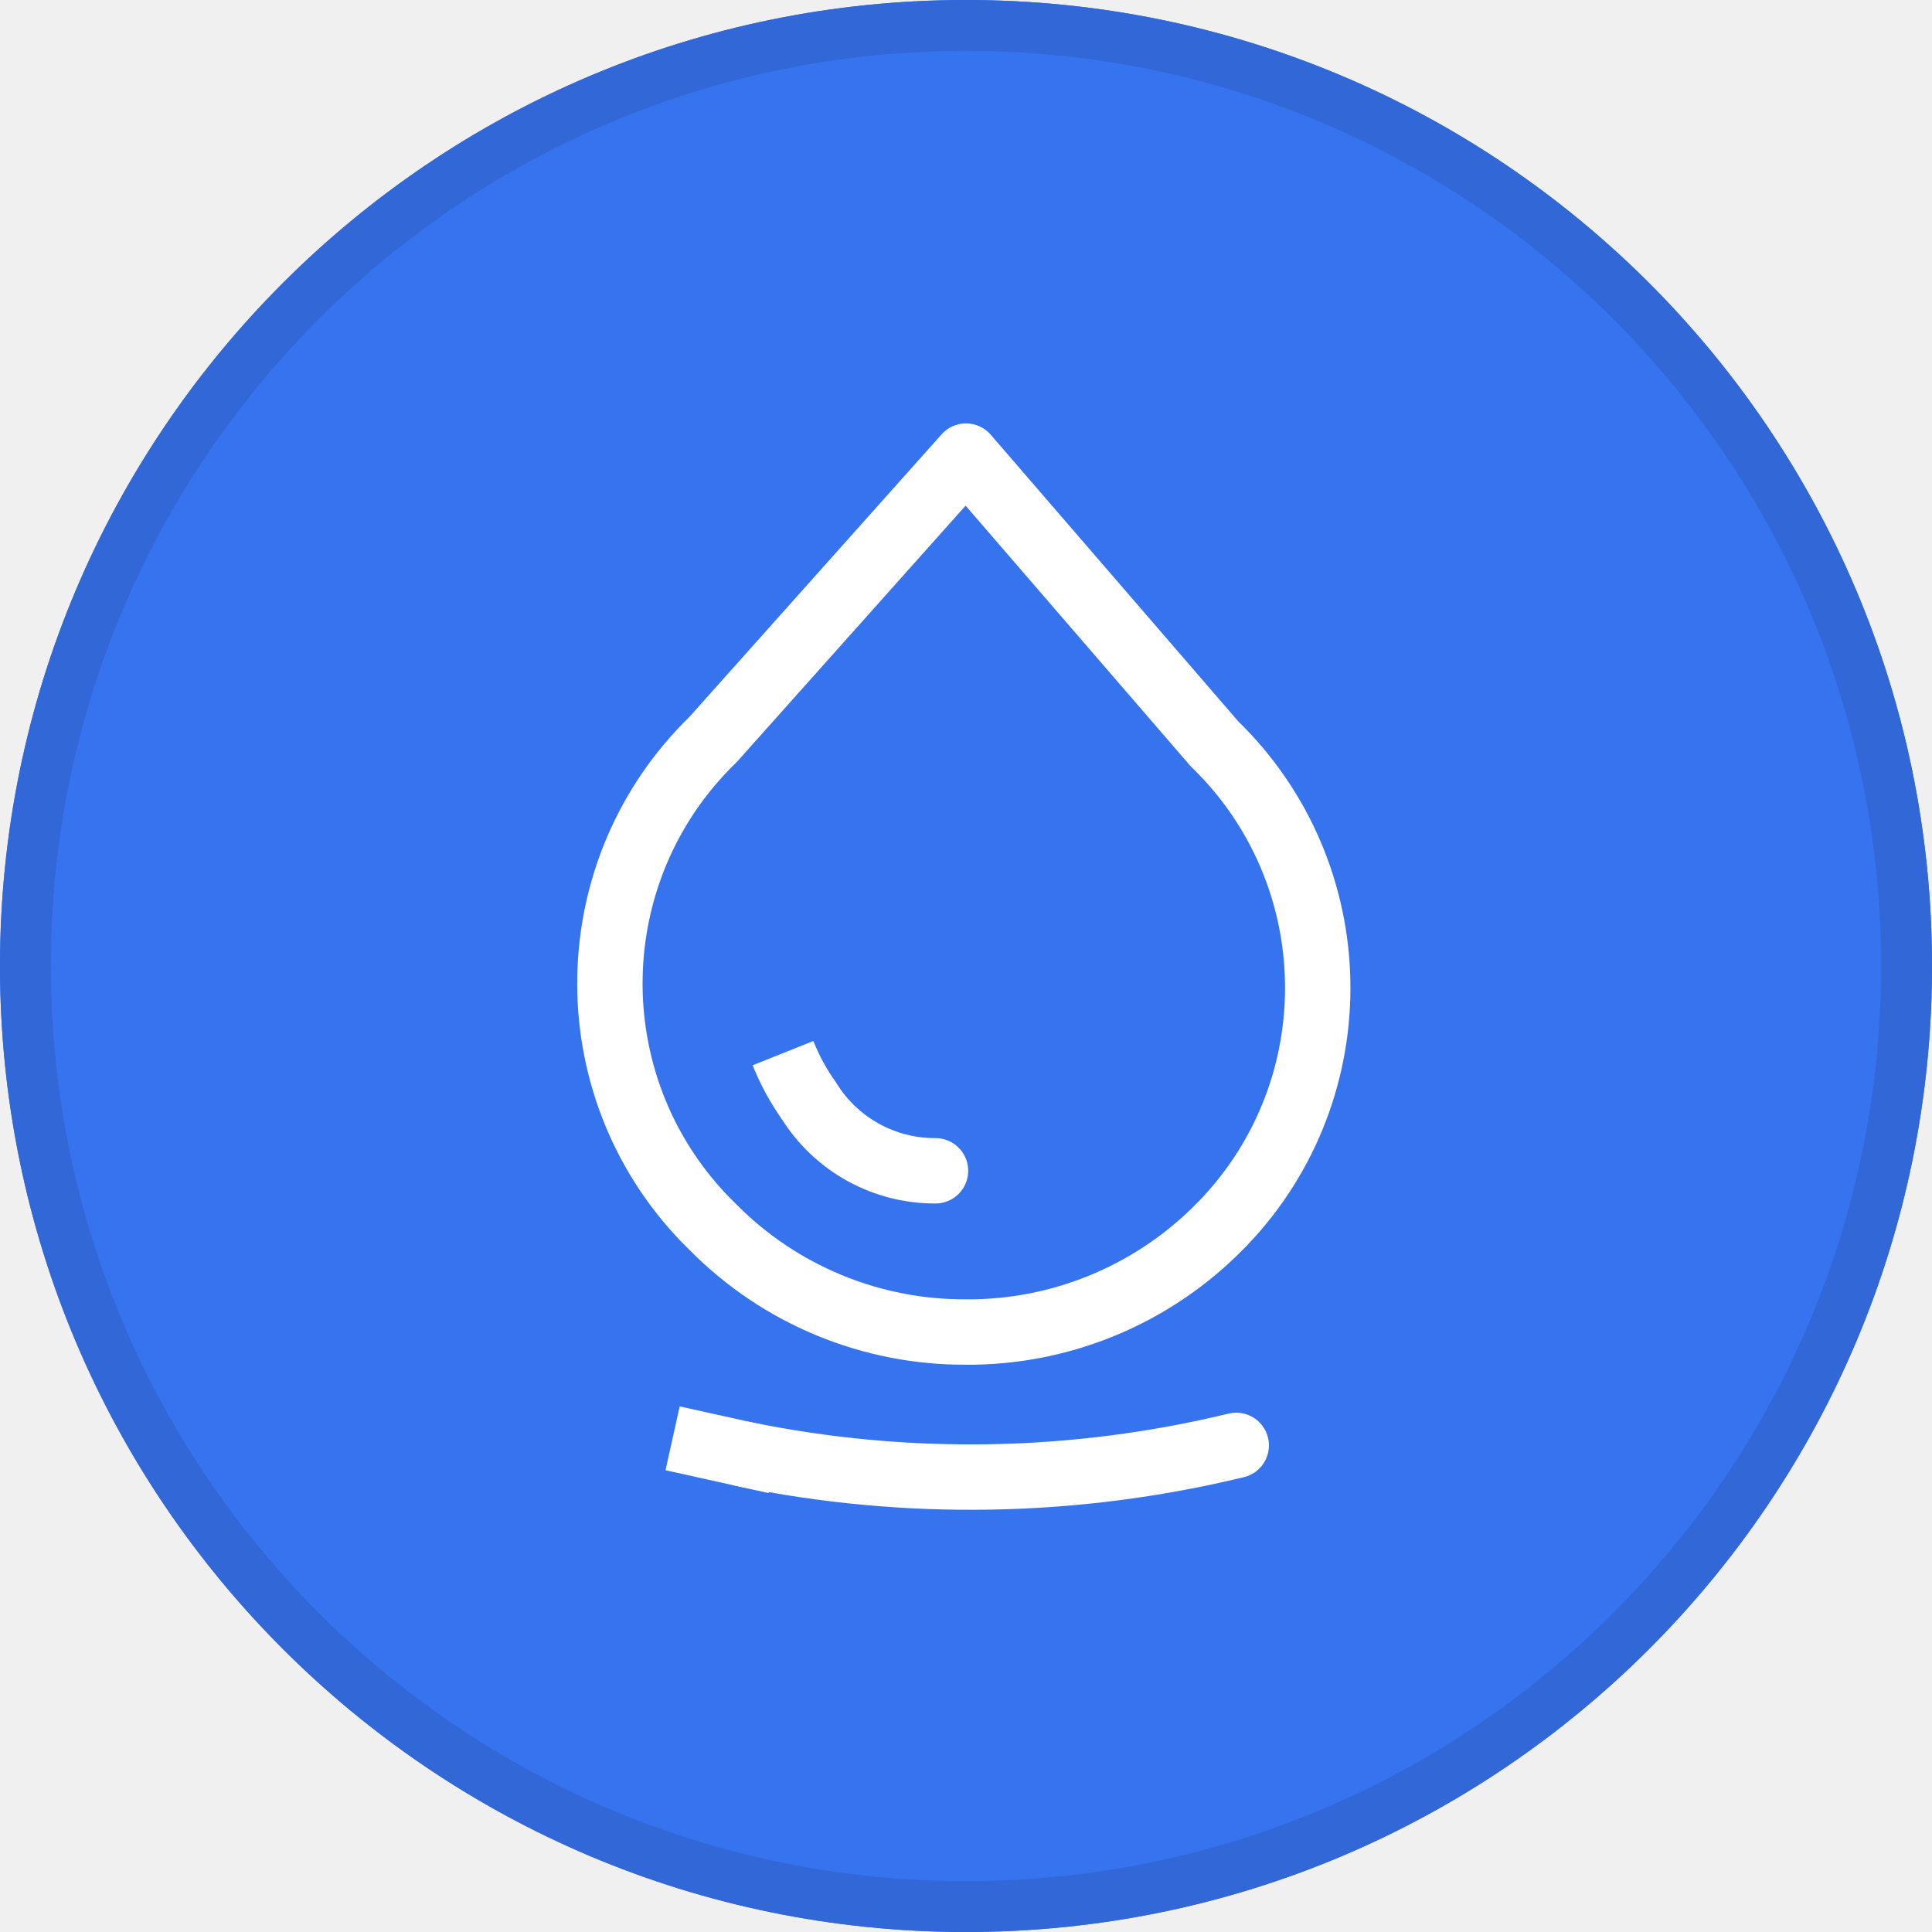
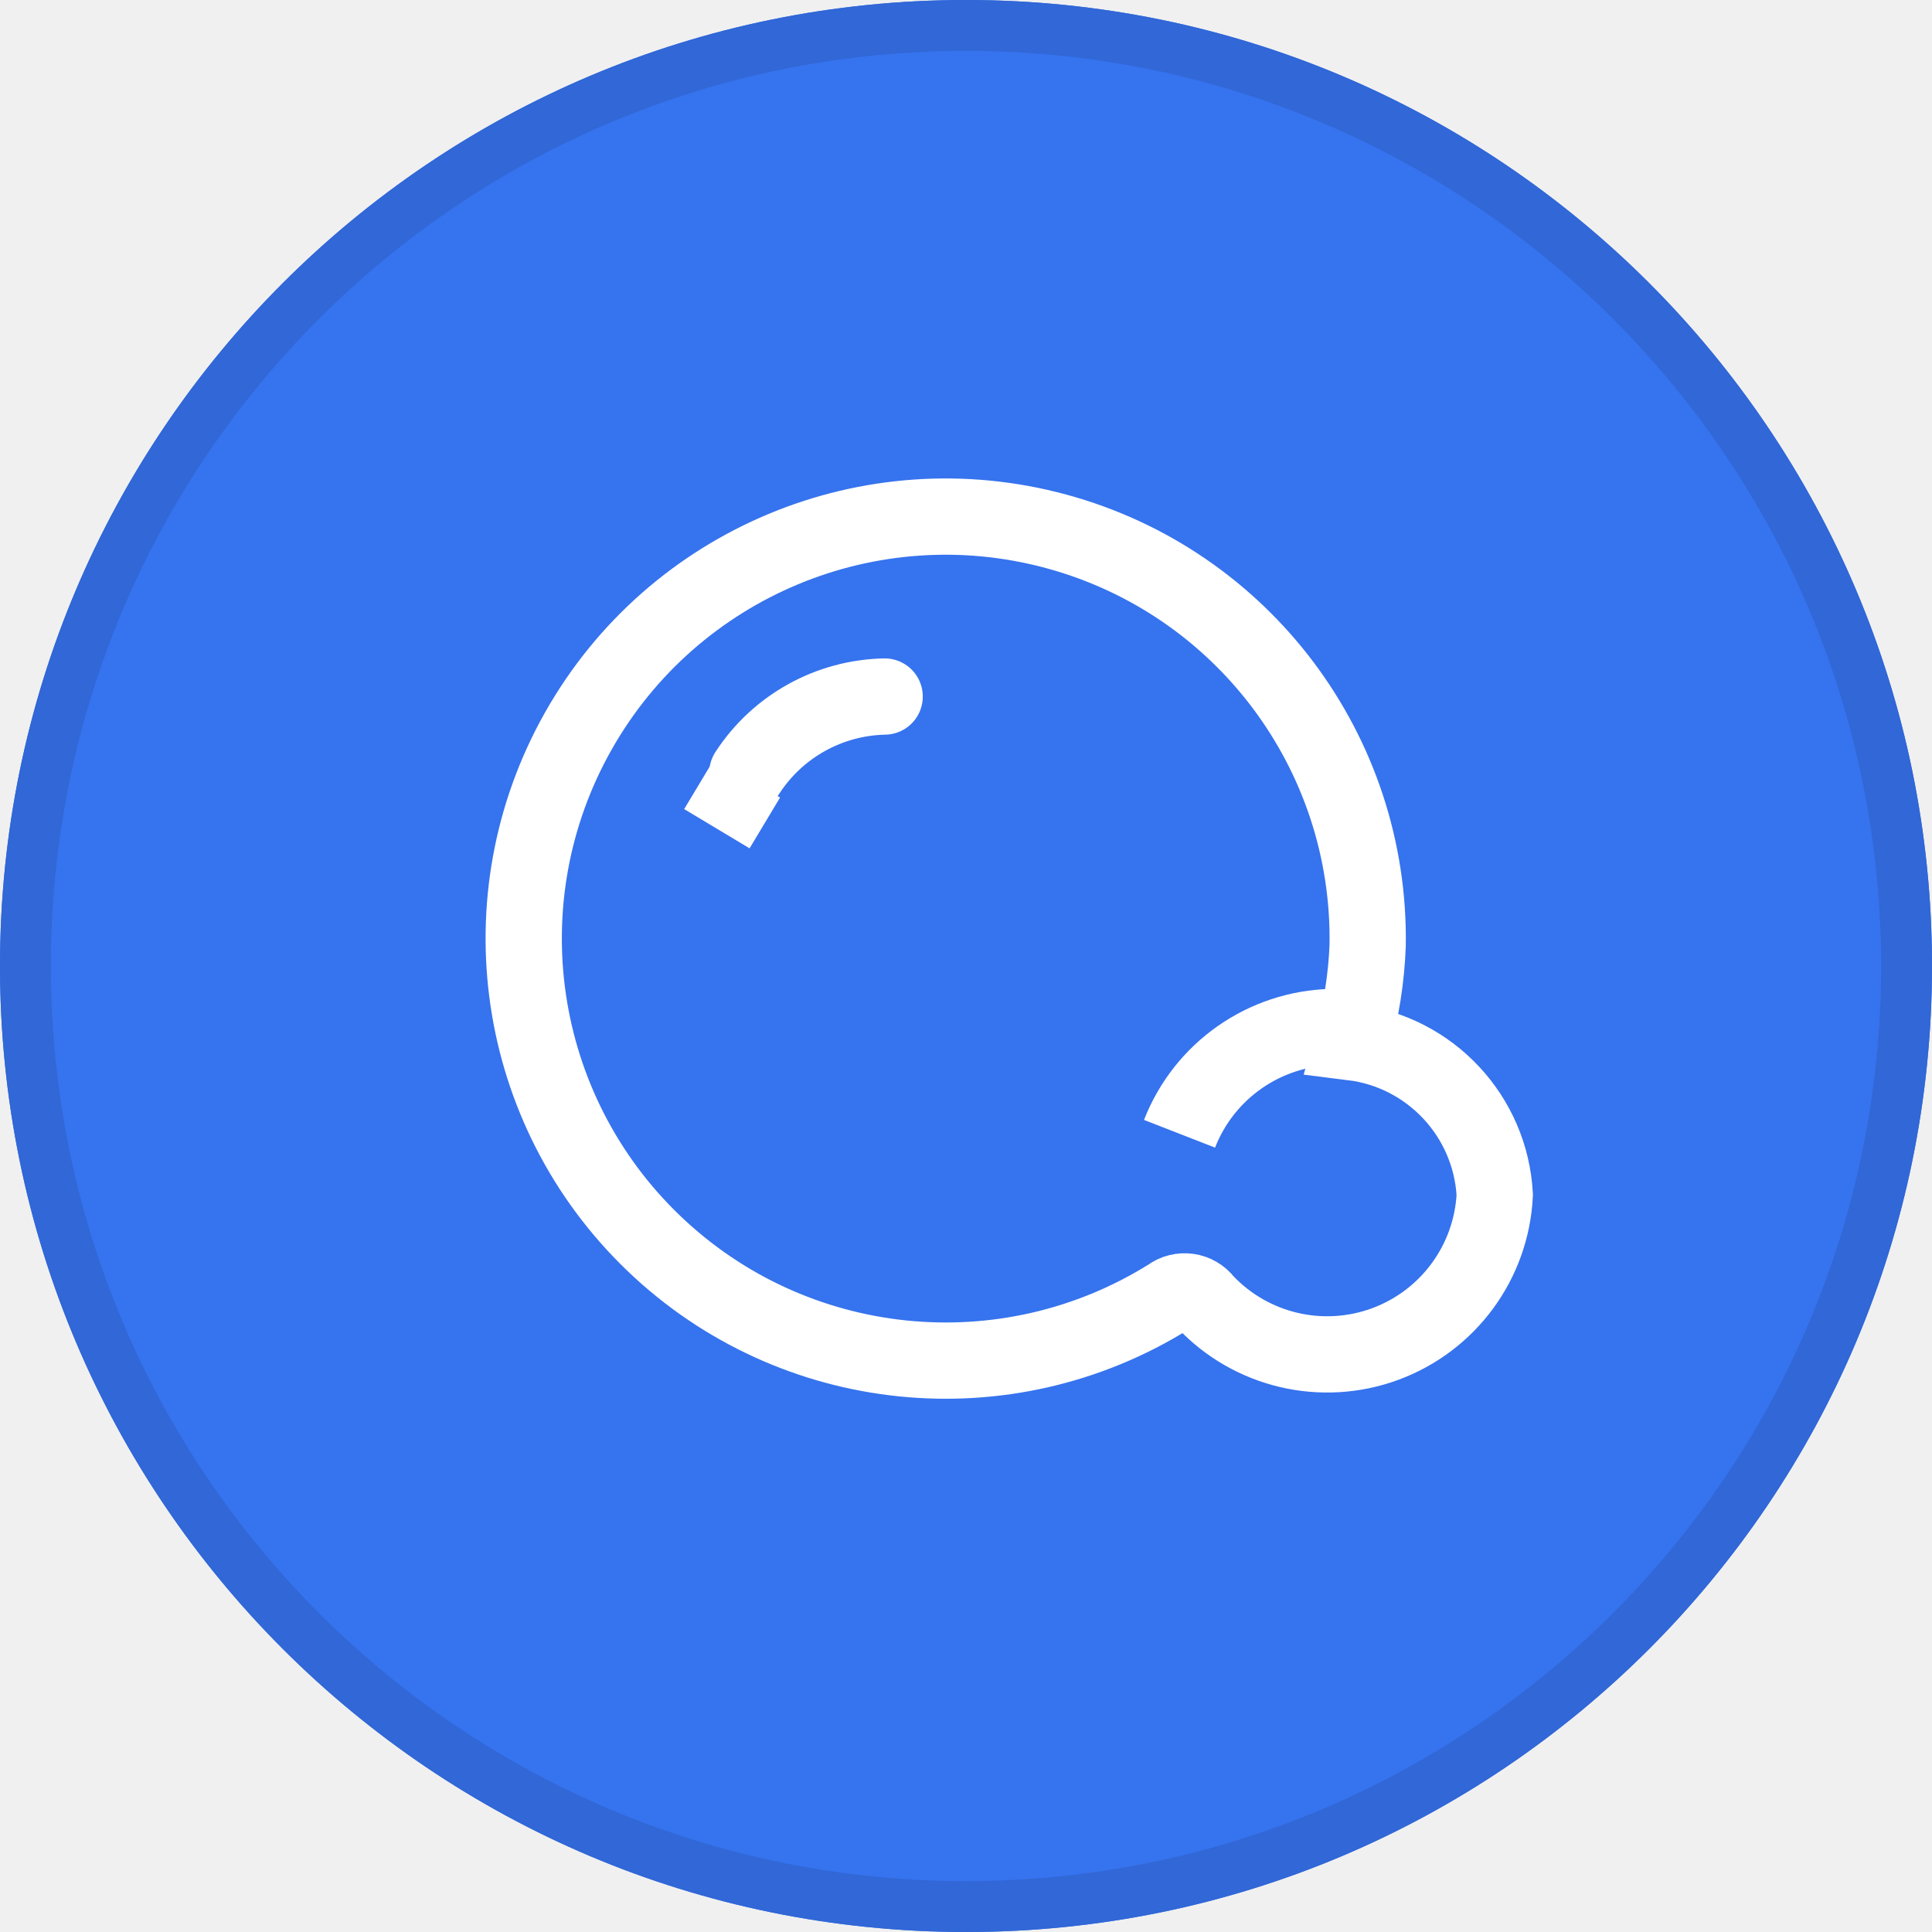
<svg xmlns="http://www.w3.org/2000/svg" width="38" height="38" viewBox="0 0 38 38">
  <defs>
    <clipPath id="clip-path">
-       <rect id="사각형_127010" data-name="사각형 127010" width="24" height="24" fill="none" />
+       <rect id="사각형_291597" data-name="사각형 291597" width="24" height="24" fill="none" />
    </clipPath>
  </defs>
-   <g id="그룹_134216" data-name="그룹 134216" transform="translate(-90 -15)">
-     <g id="그룹_124234" data-name="그룹 124234" transform="translate(90 15)">
-       <g id="타원_4810" data-name="타원 4810" fill="#3673ee" stroke="#3167d6" stroke-width="1">
-         <circle cx="19" cy="19" r="19" stroke="none" />
-         <circle cx="19" cy="19" r="18.5" fill="none" />
-       </g>
-       <rect id="사각형_106165" data-name="사각형 106165" width="8" height="8" transform="translate(15 15)" fill="red" opacity="0" />
+   <g id="그룹_372272" data-name="그룹 372272" transform="translate(20030 2193)">
+     <g id="타원_9104" data-name="타원 9104" transform="translate(-20030 -2193)" fill="#3673ee" stroke="#3167d6" stroke-width="1">
+       <circle cx="19" cy="19" r="19" stroke="none" />
+       <circle cx="19" cy="19" r="18.5" fill="none" />
    </g>
-     <g id="알림함_세차_28x28" transform="translate(109 34)">
-       <g id="그룹_141833" data-name="그룹 141833" transform="translate(-12 -12)" clip-path="url(#clip-path)">
-         <g id="그룹_141832" data-name="그룹 141832" clip-path="url(#clip-path)">
-           <g id="그룹_141831" data-name="그룹 141831" opacity="0">
-             <g id="그룹_141830" data-name="그룹 141830" clip-path="url(#clip-path)">
-               <rect id="사각형_127007" data-name="사각형 127007" width="24" height="24" fill="#f0f" />
-             </g>
-           </g>
-           <path id="패스_312934" data-name="패스 312934" d="M12.833,19.529a6.943,6.943,0,0,0,4.886-1.971l.171-.171a6.686,6.686,0,0,0-.171-9.429L12.833,2.3,7.861,7.871A6.686,6.686,0,0,0,7.69,17.3l.171.171a6.943,6.943,0,0,0,4.971,2.057Z" transform="translate(-0.833 -0.329)" fill="none" stroke="#fff" stroke-linejoin="round" stroke-width="1.286" />
-           <path id="패스_312935" data-name="패스 312935" d="M8.9,25.171A22.2,22.2,0,0,0,18.586,25" transform="translate(-1.271 -3.571)" fill="none" stroke="#fff" stroke-linecap="round" stroke-width="1.286" />
-           <line id="선_43115" data-name="선 43115" x2="0.771" y2="0.171" transform="translate(6.857 21.429)" fill="none" stroke="#fff" stroke-linecap="square" stroke-width="1.286" />
-           <path id="패스_312936" data-name="패스 312936" d="M10.4,17.1a2.914,2.914,0,0,0,2.486,1.371" transform="translate(-1.486 -2.443)" fill="none" stroke="#fff" stroke-linecap="round" stroke-width="1.286" />
-           <path id="패스_312937" data-name="패스 312937" d="M9.8,16a4.543,4.543,0,0,0,.514.943" transform="translate(-1.4 -2.286)" fill="none" stroke="#fff" stroke-width="1.286" />
-         </g>
+     <g id="icon_detailing_w_24" transform="translate(-20011 -2174)">
+       <g id="그룹_380951" data-name="그룹 380951" transform="translate(-12 -12)" clip-path="url(#clip-path)">
+         <path id="패스_770999" data-name="패스 770999" d="M22.4,16.5a3.3,3.3,0,0,1-5.7,2.1.5.5,0,0,0-.7-.1,8.3,8.3,0,1,1,3.9-6.9,8.2,8.2,0,0,1-.3,1.9A3.2,3.2,0,0,1,22.4,16.5Z" fill="none" stroke="#fff" stroke-width="1.5" />
+         <path id="패스_771000" data-name="패스 771000" d="M16.2,15.3a3.3,3.3,0,0,1,3-2.1h.3" fill="none" stroke="#fff" stroke-width="1.5" />
+         <path id="패스_771001" data-name="패스 771001" d="M7.7,8.2a3.3,3.3,0,0,1,2.7-1.5" fill="none" stroke="#fff" stroke-linecap="round" stroke-width="1.5" />
+         <path id="패스_771002" data-name="패스 771002" d="M7.1,9.3l.6-1" fill="none" stroke="#fff" stroke-width="1.5" />
      </g>
    </g>
  </g>
</svg>
